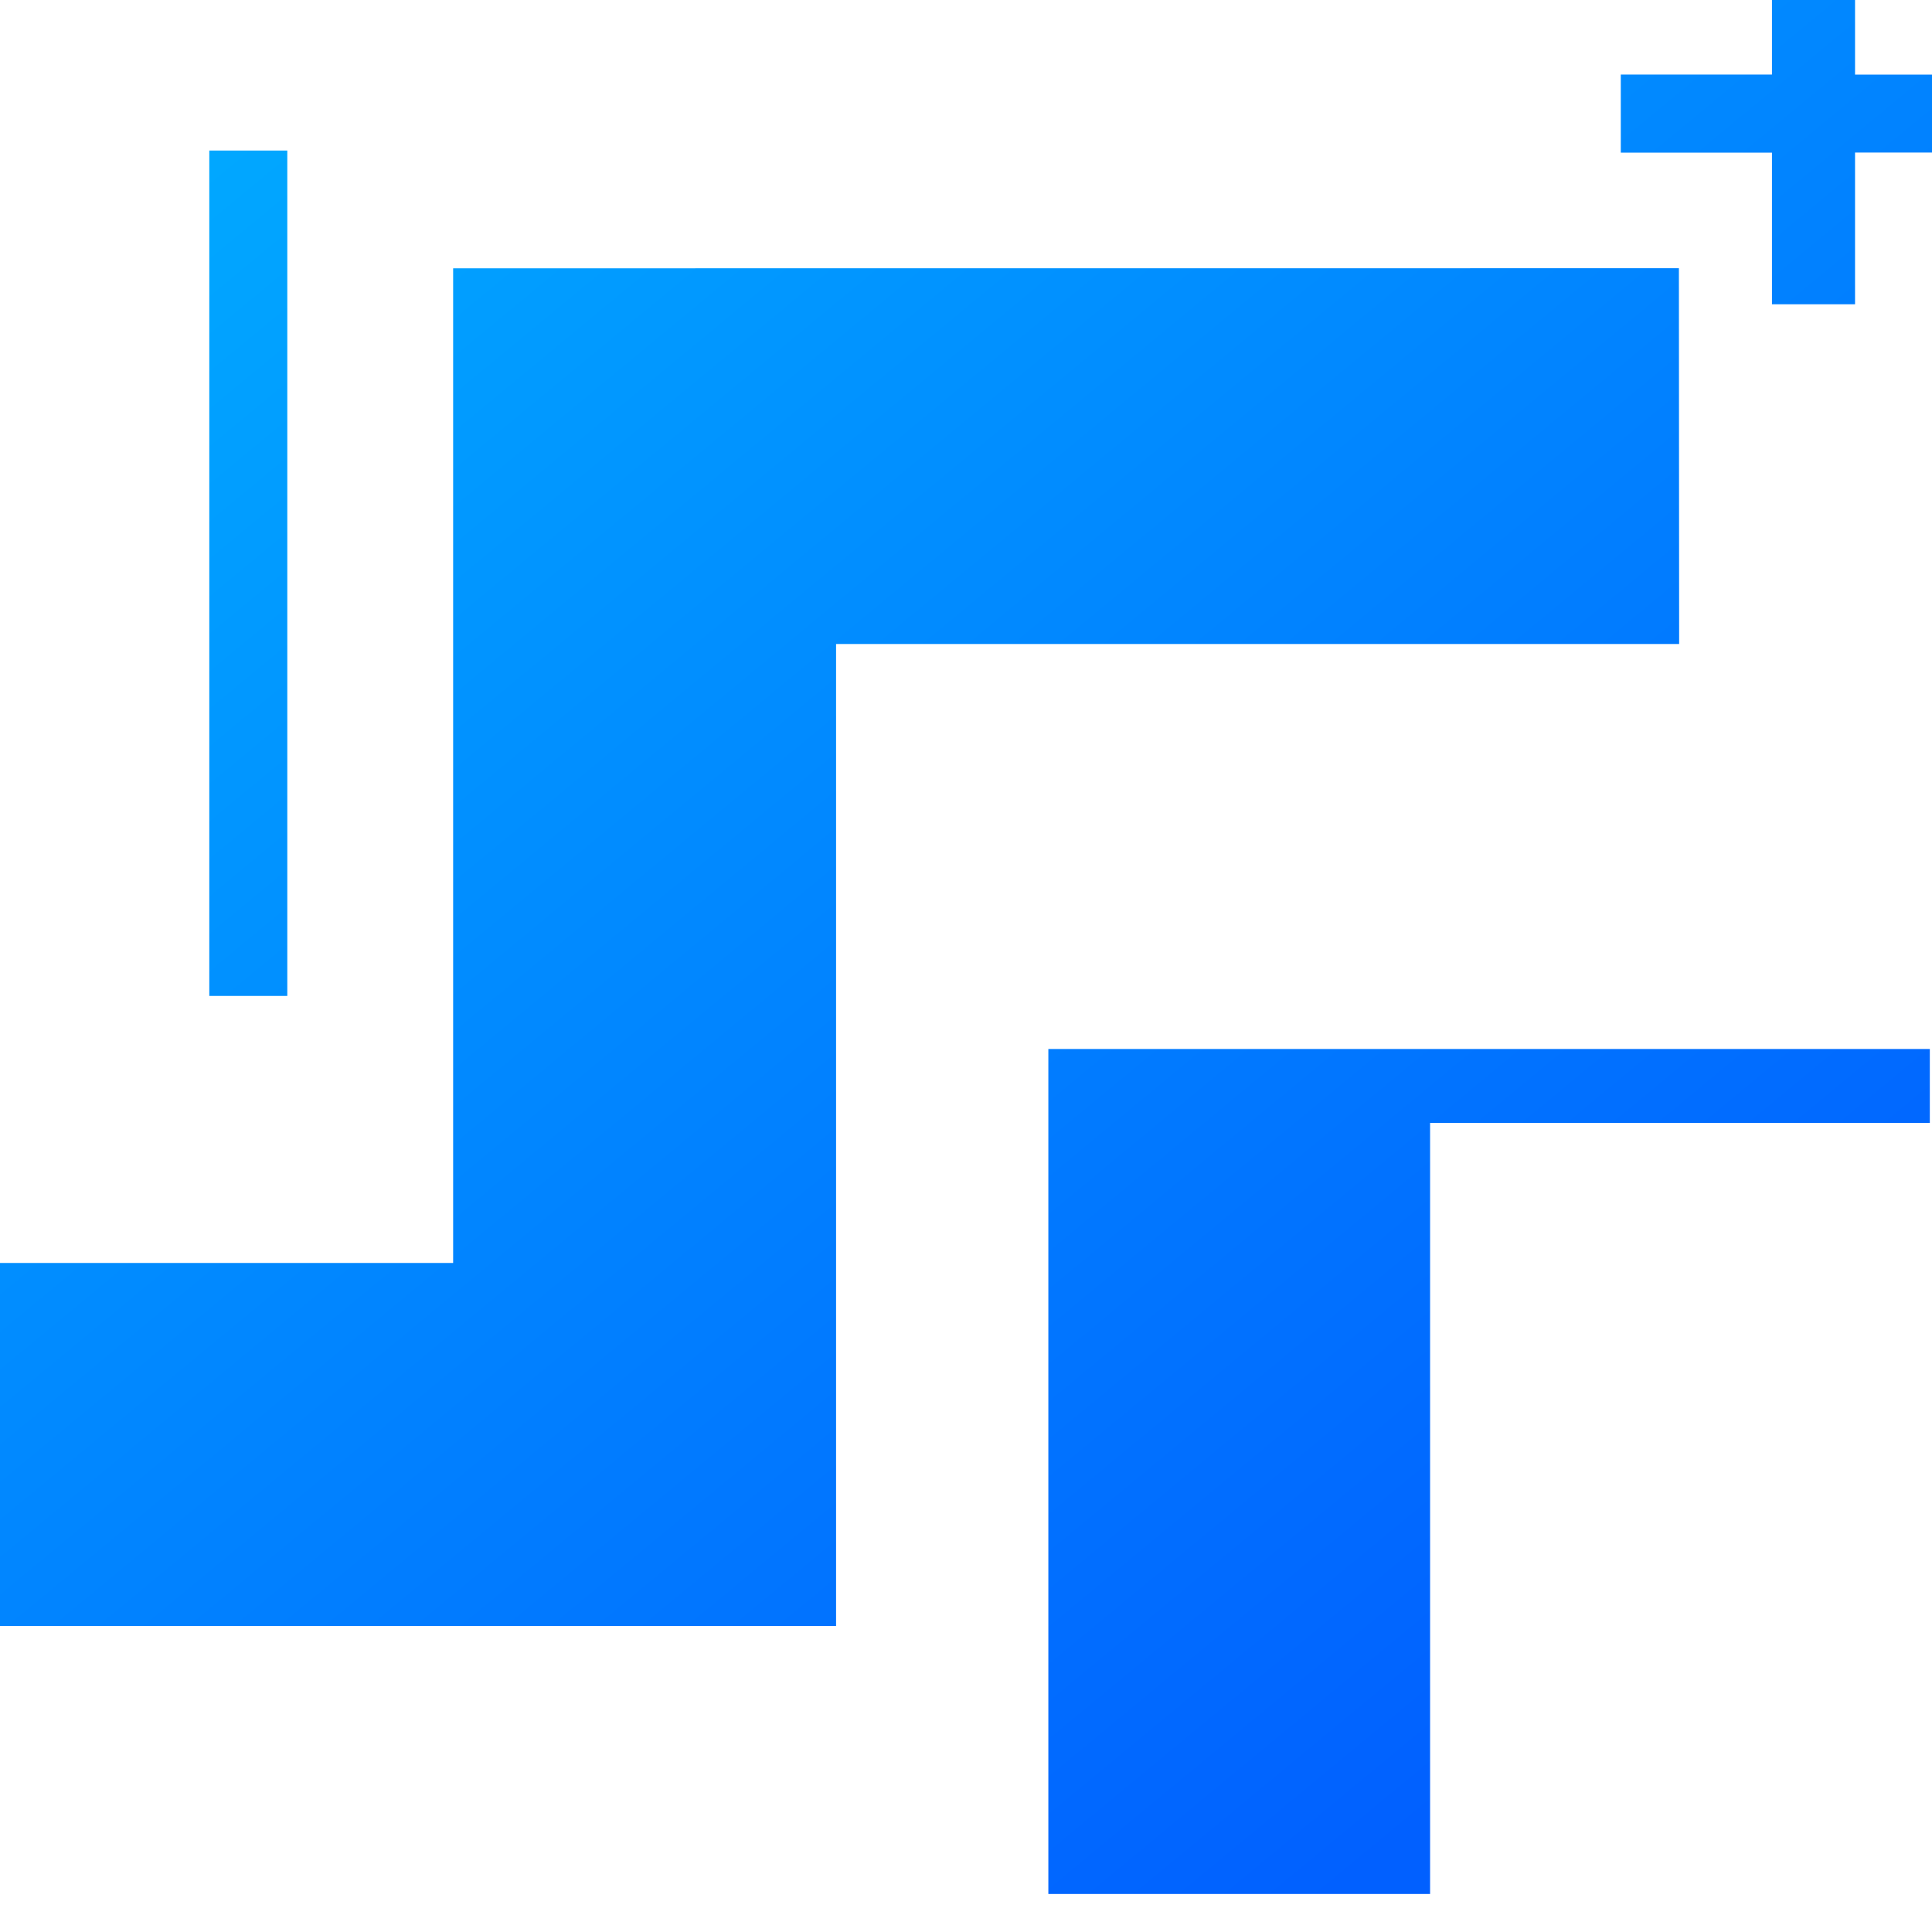
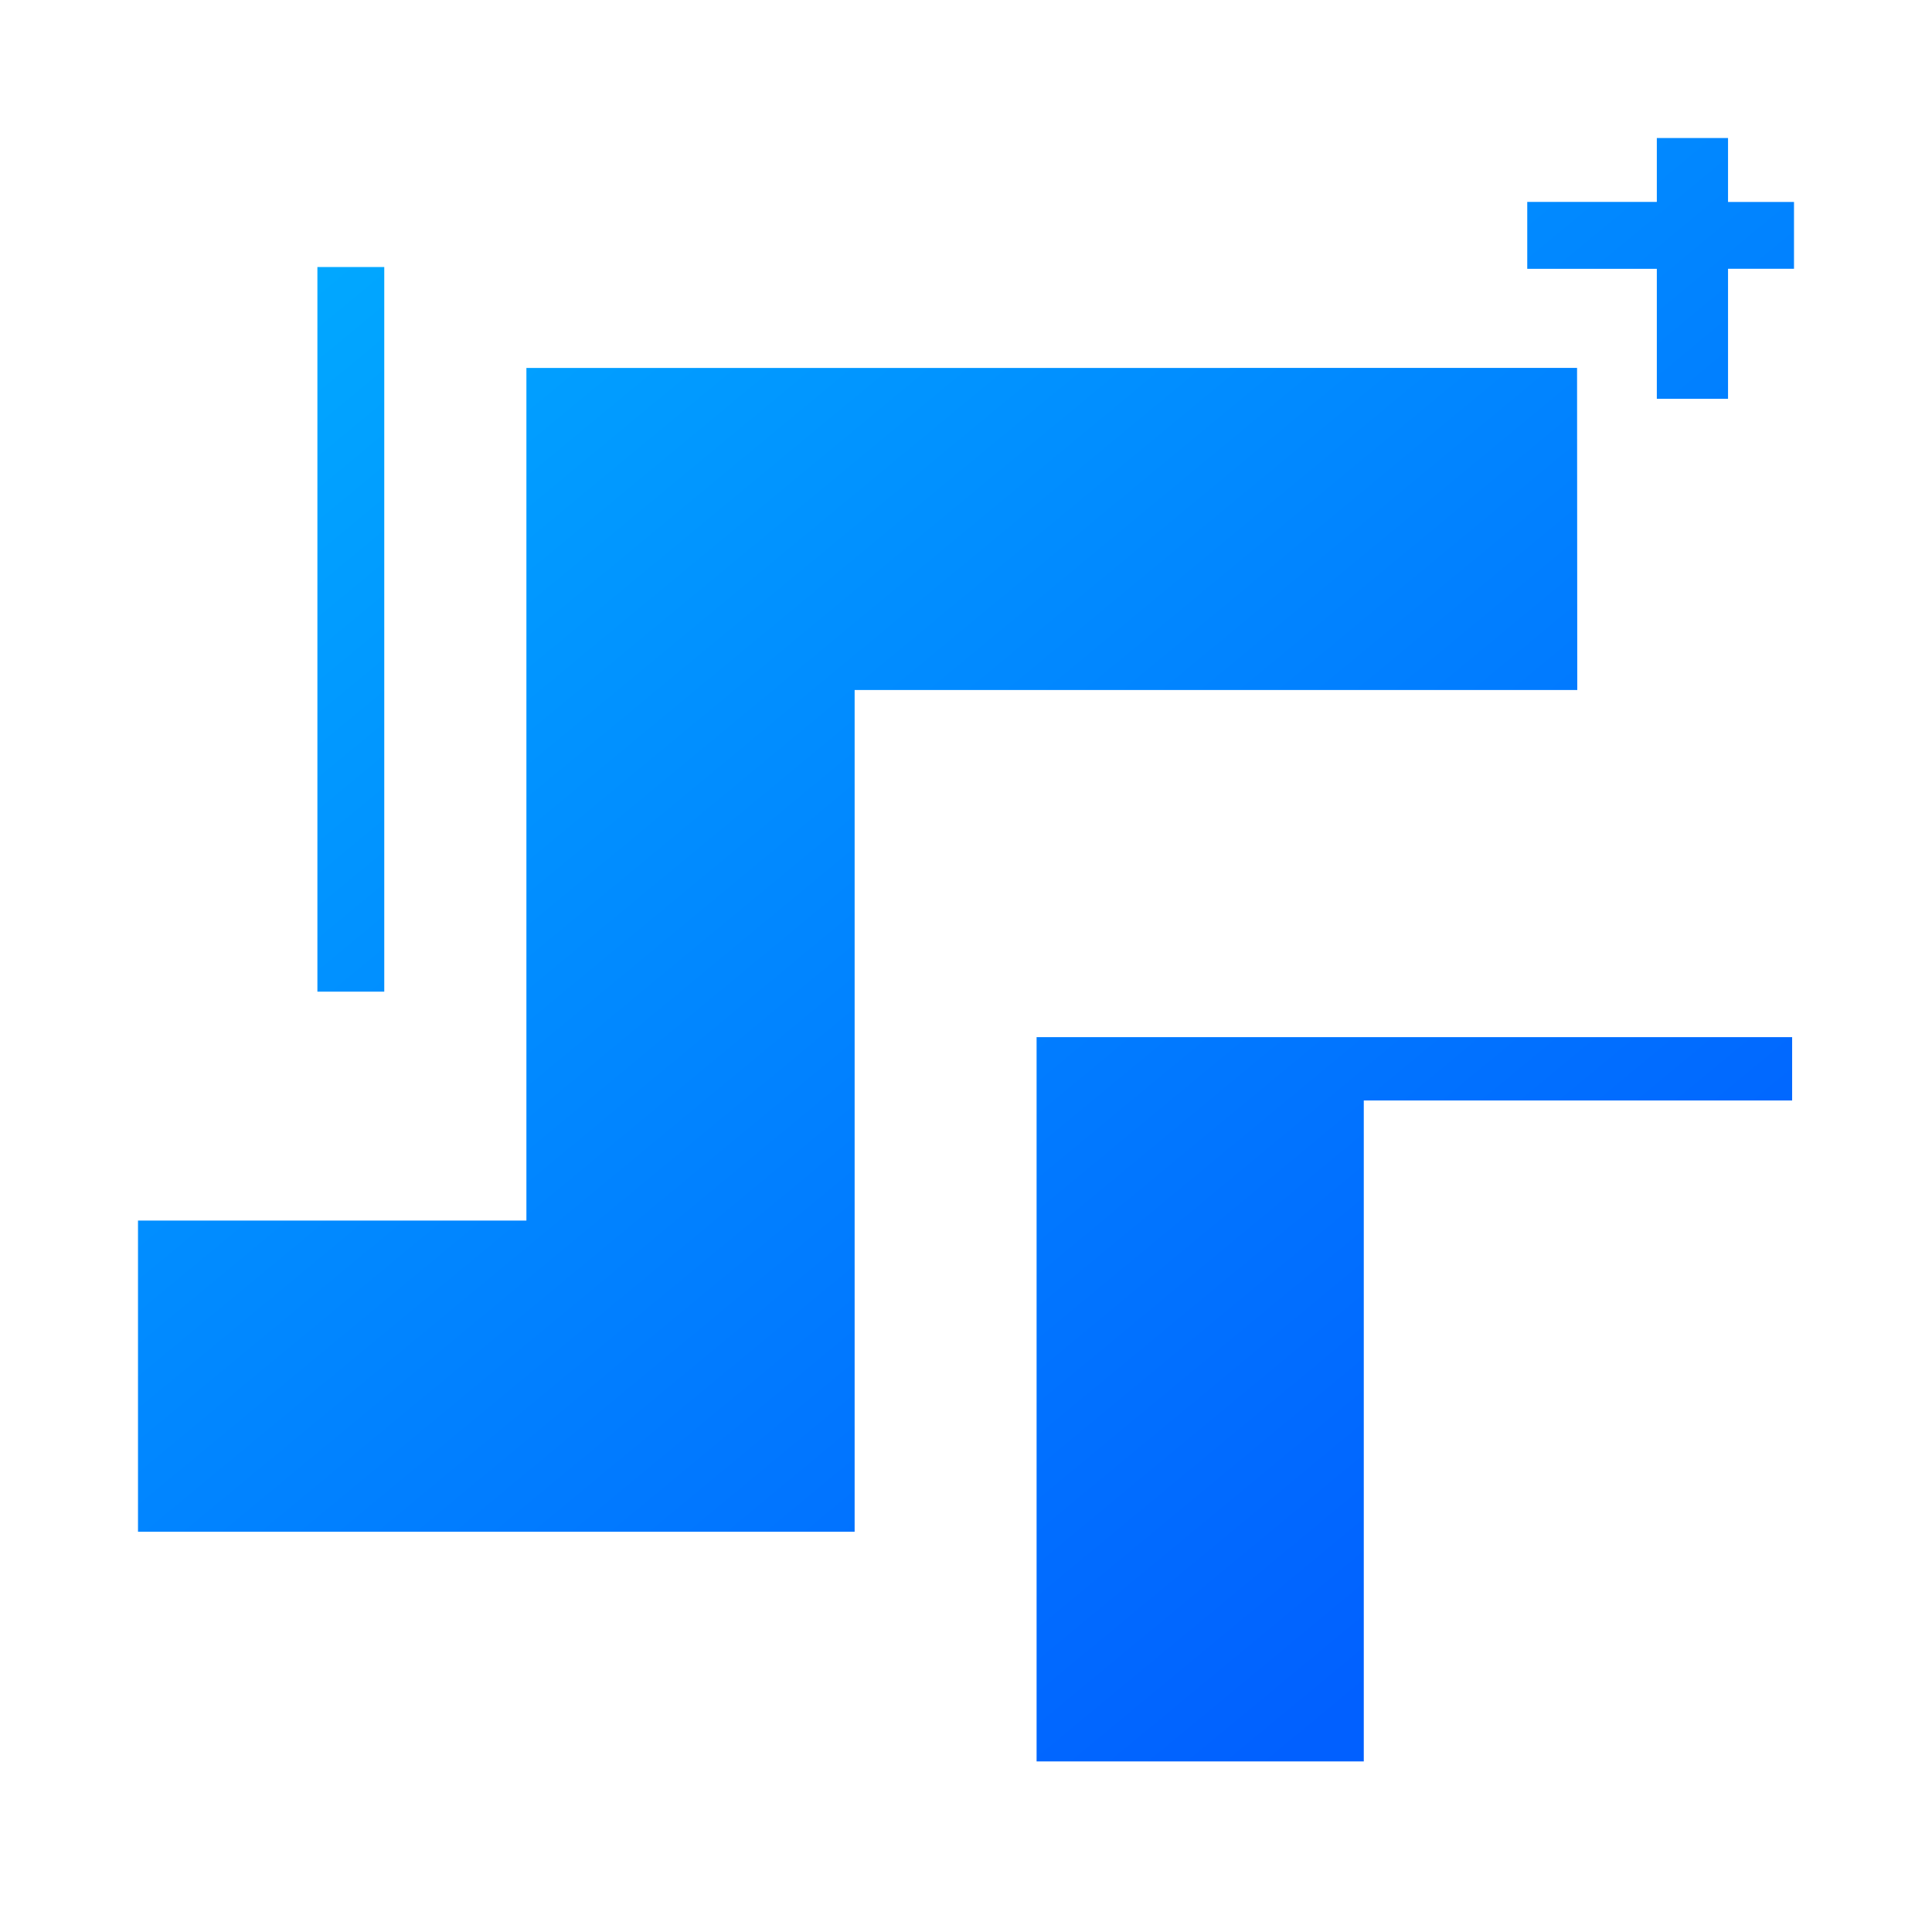
- <svg xmlns="http://www.w3.org/2000/svg" height="1em" style="flex:none;line-height:1" viewBox="0 0 24 24" width="1em">
+ <svg xmlns="http://www.w3.org/2000/svg" height="1em" style="flex:none;line-height:1" viewBox="-2 -2 28 28" width="1em">
  <path d="M22.012 0h1.032v.927H24v.968h-.956V3.78h-1.032V1.896h-1.878v-.97h1.878V0zM2.6 12.371V1.87h.969v10.502h-.97zm10.423.66h10.95v.918h-6.208v9.579h-4.742V13.03zM5.629 3.333v12.356H0v4.51h10.386V8L20.859 8l-.003-4.668-15.227.001z" fill="url(#lobe-icons-stepfun-_R_0_)" fill-rule="evenodd" />
  <defs>
    <linearGradient gradientUnits="userSpaceOnUse" id="lobe-icons-stepfun-_R_0_" x1="1.646" x2="18.342" y1="1.916" y2="22.091">
      <stop stop-color="#01A9FF" />
      <stop offset="1" stop-color="#0160FF" />
    </linearGradient>
  </defs>
</svg>
